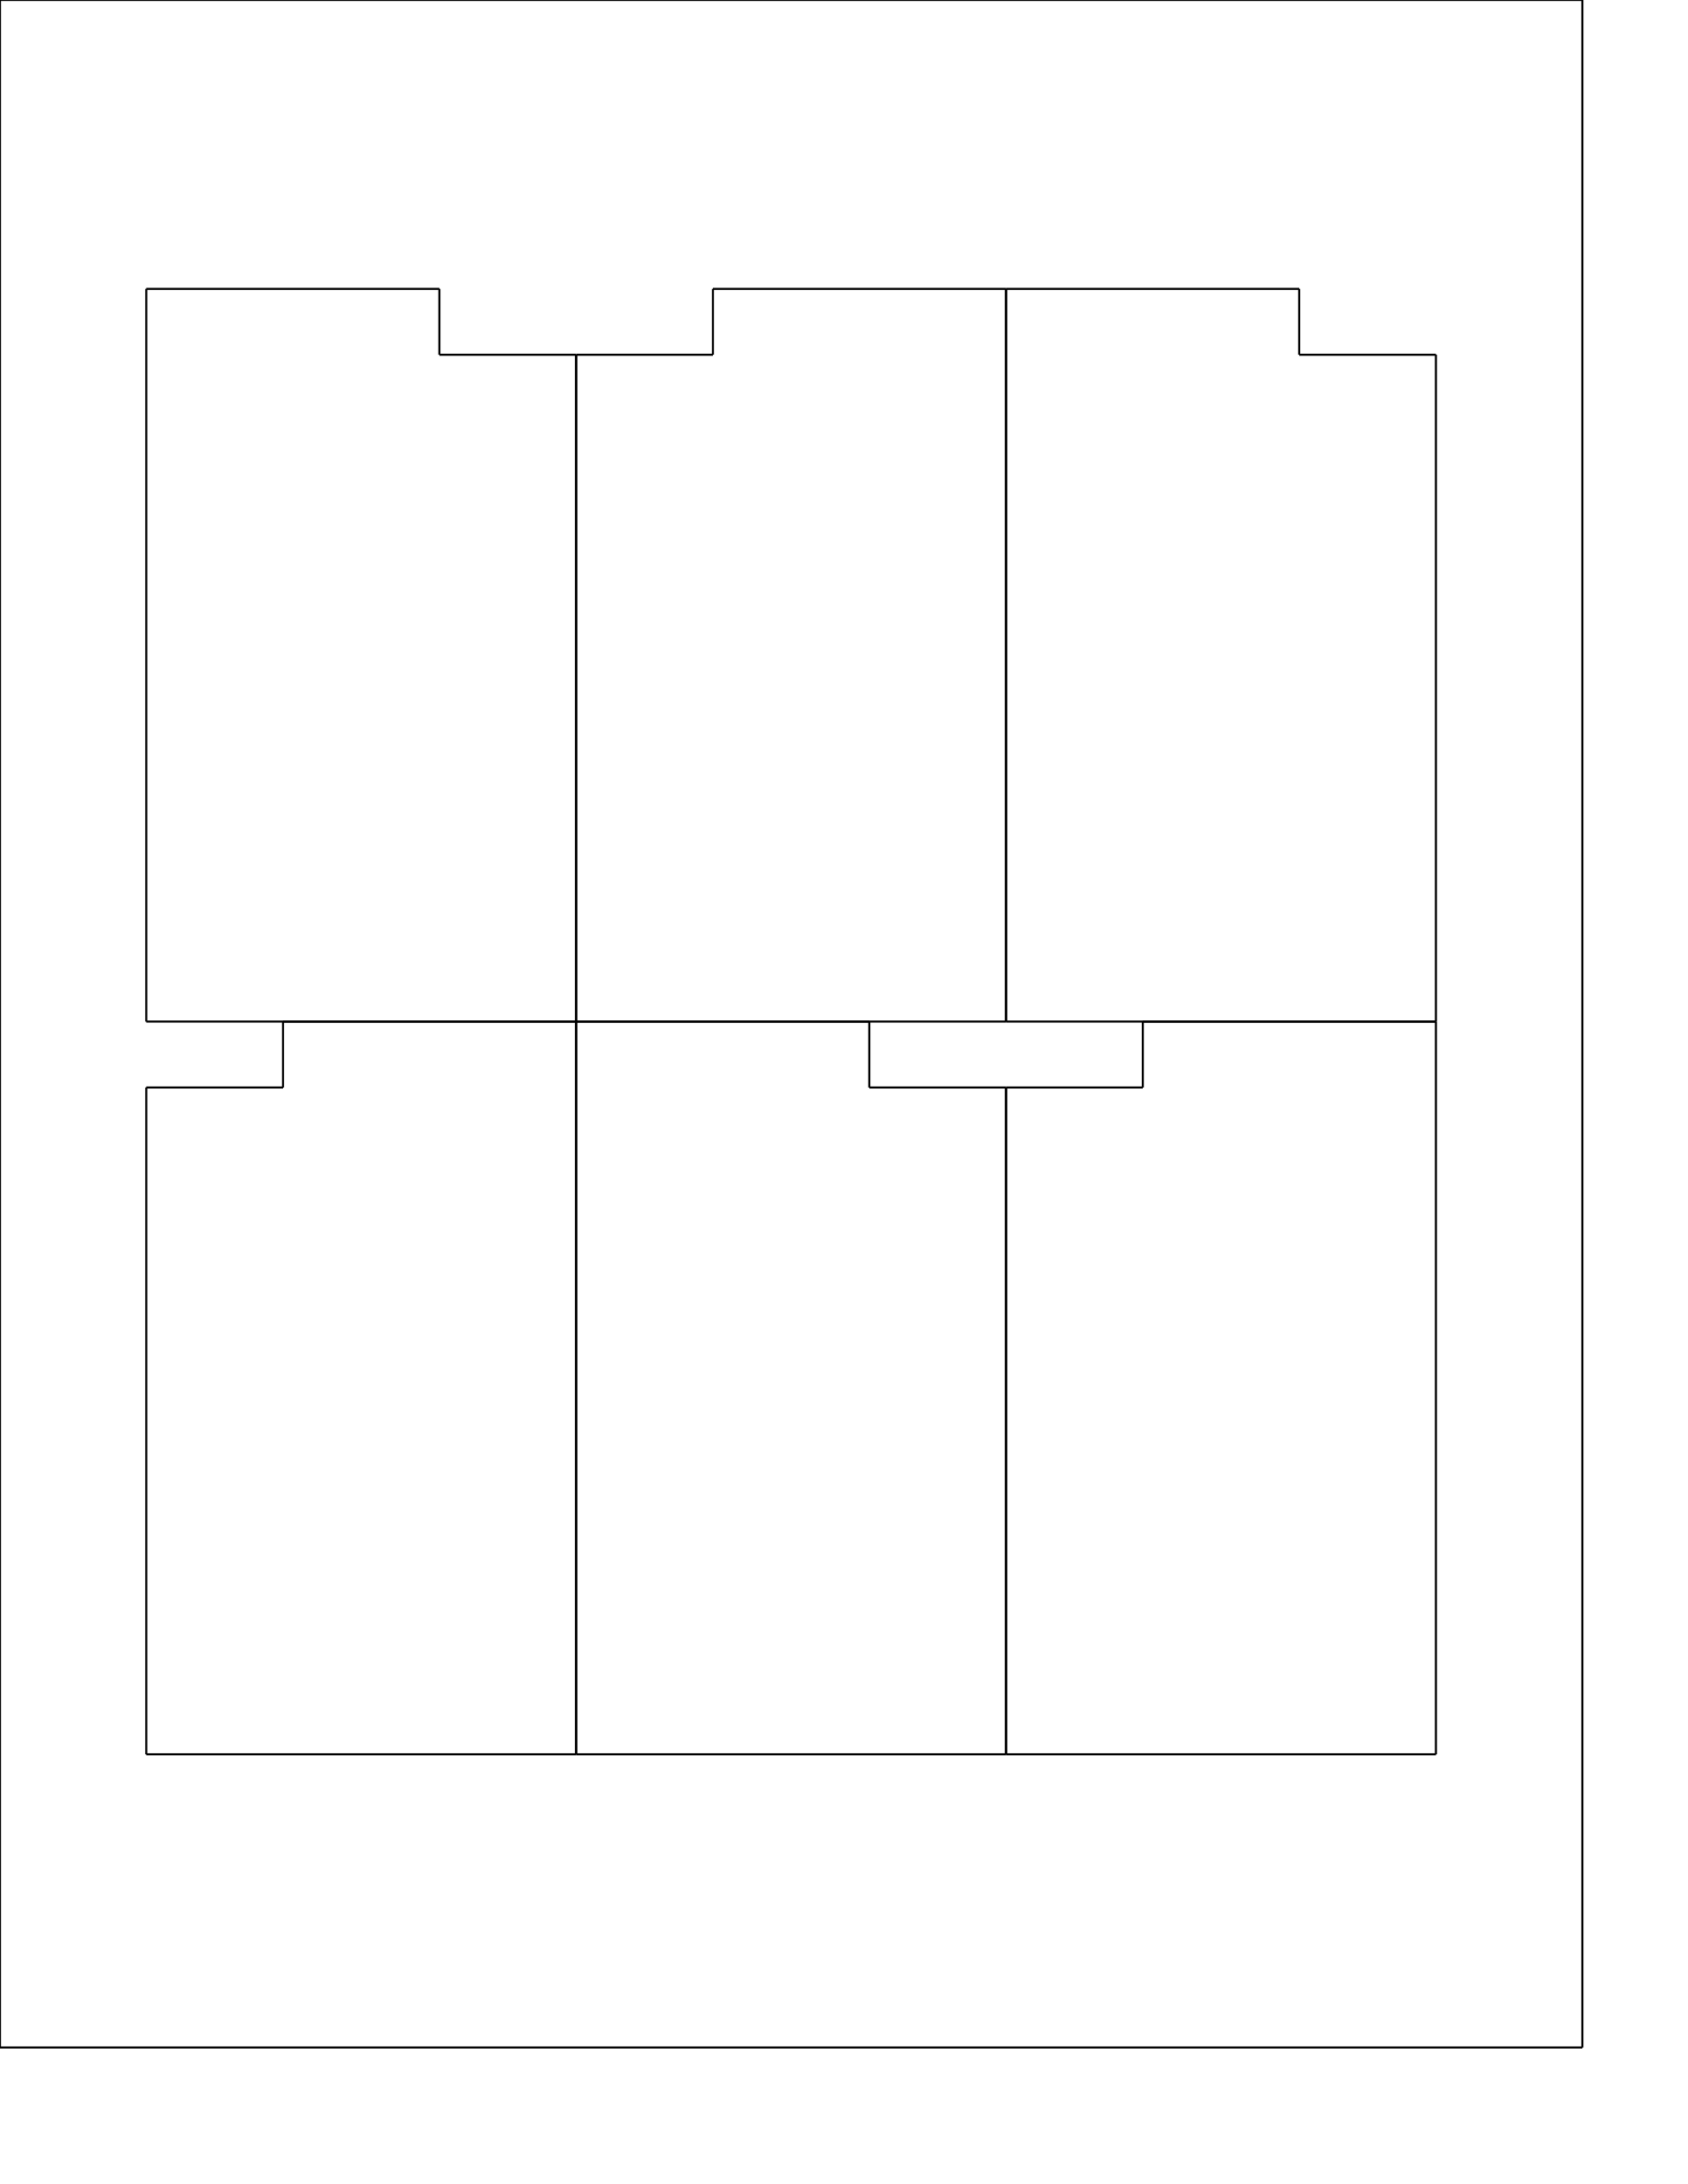
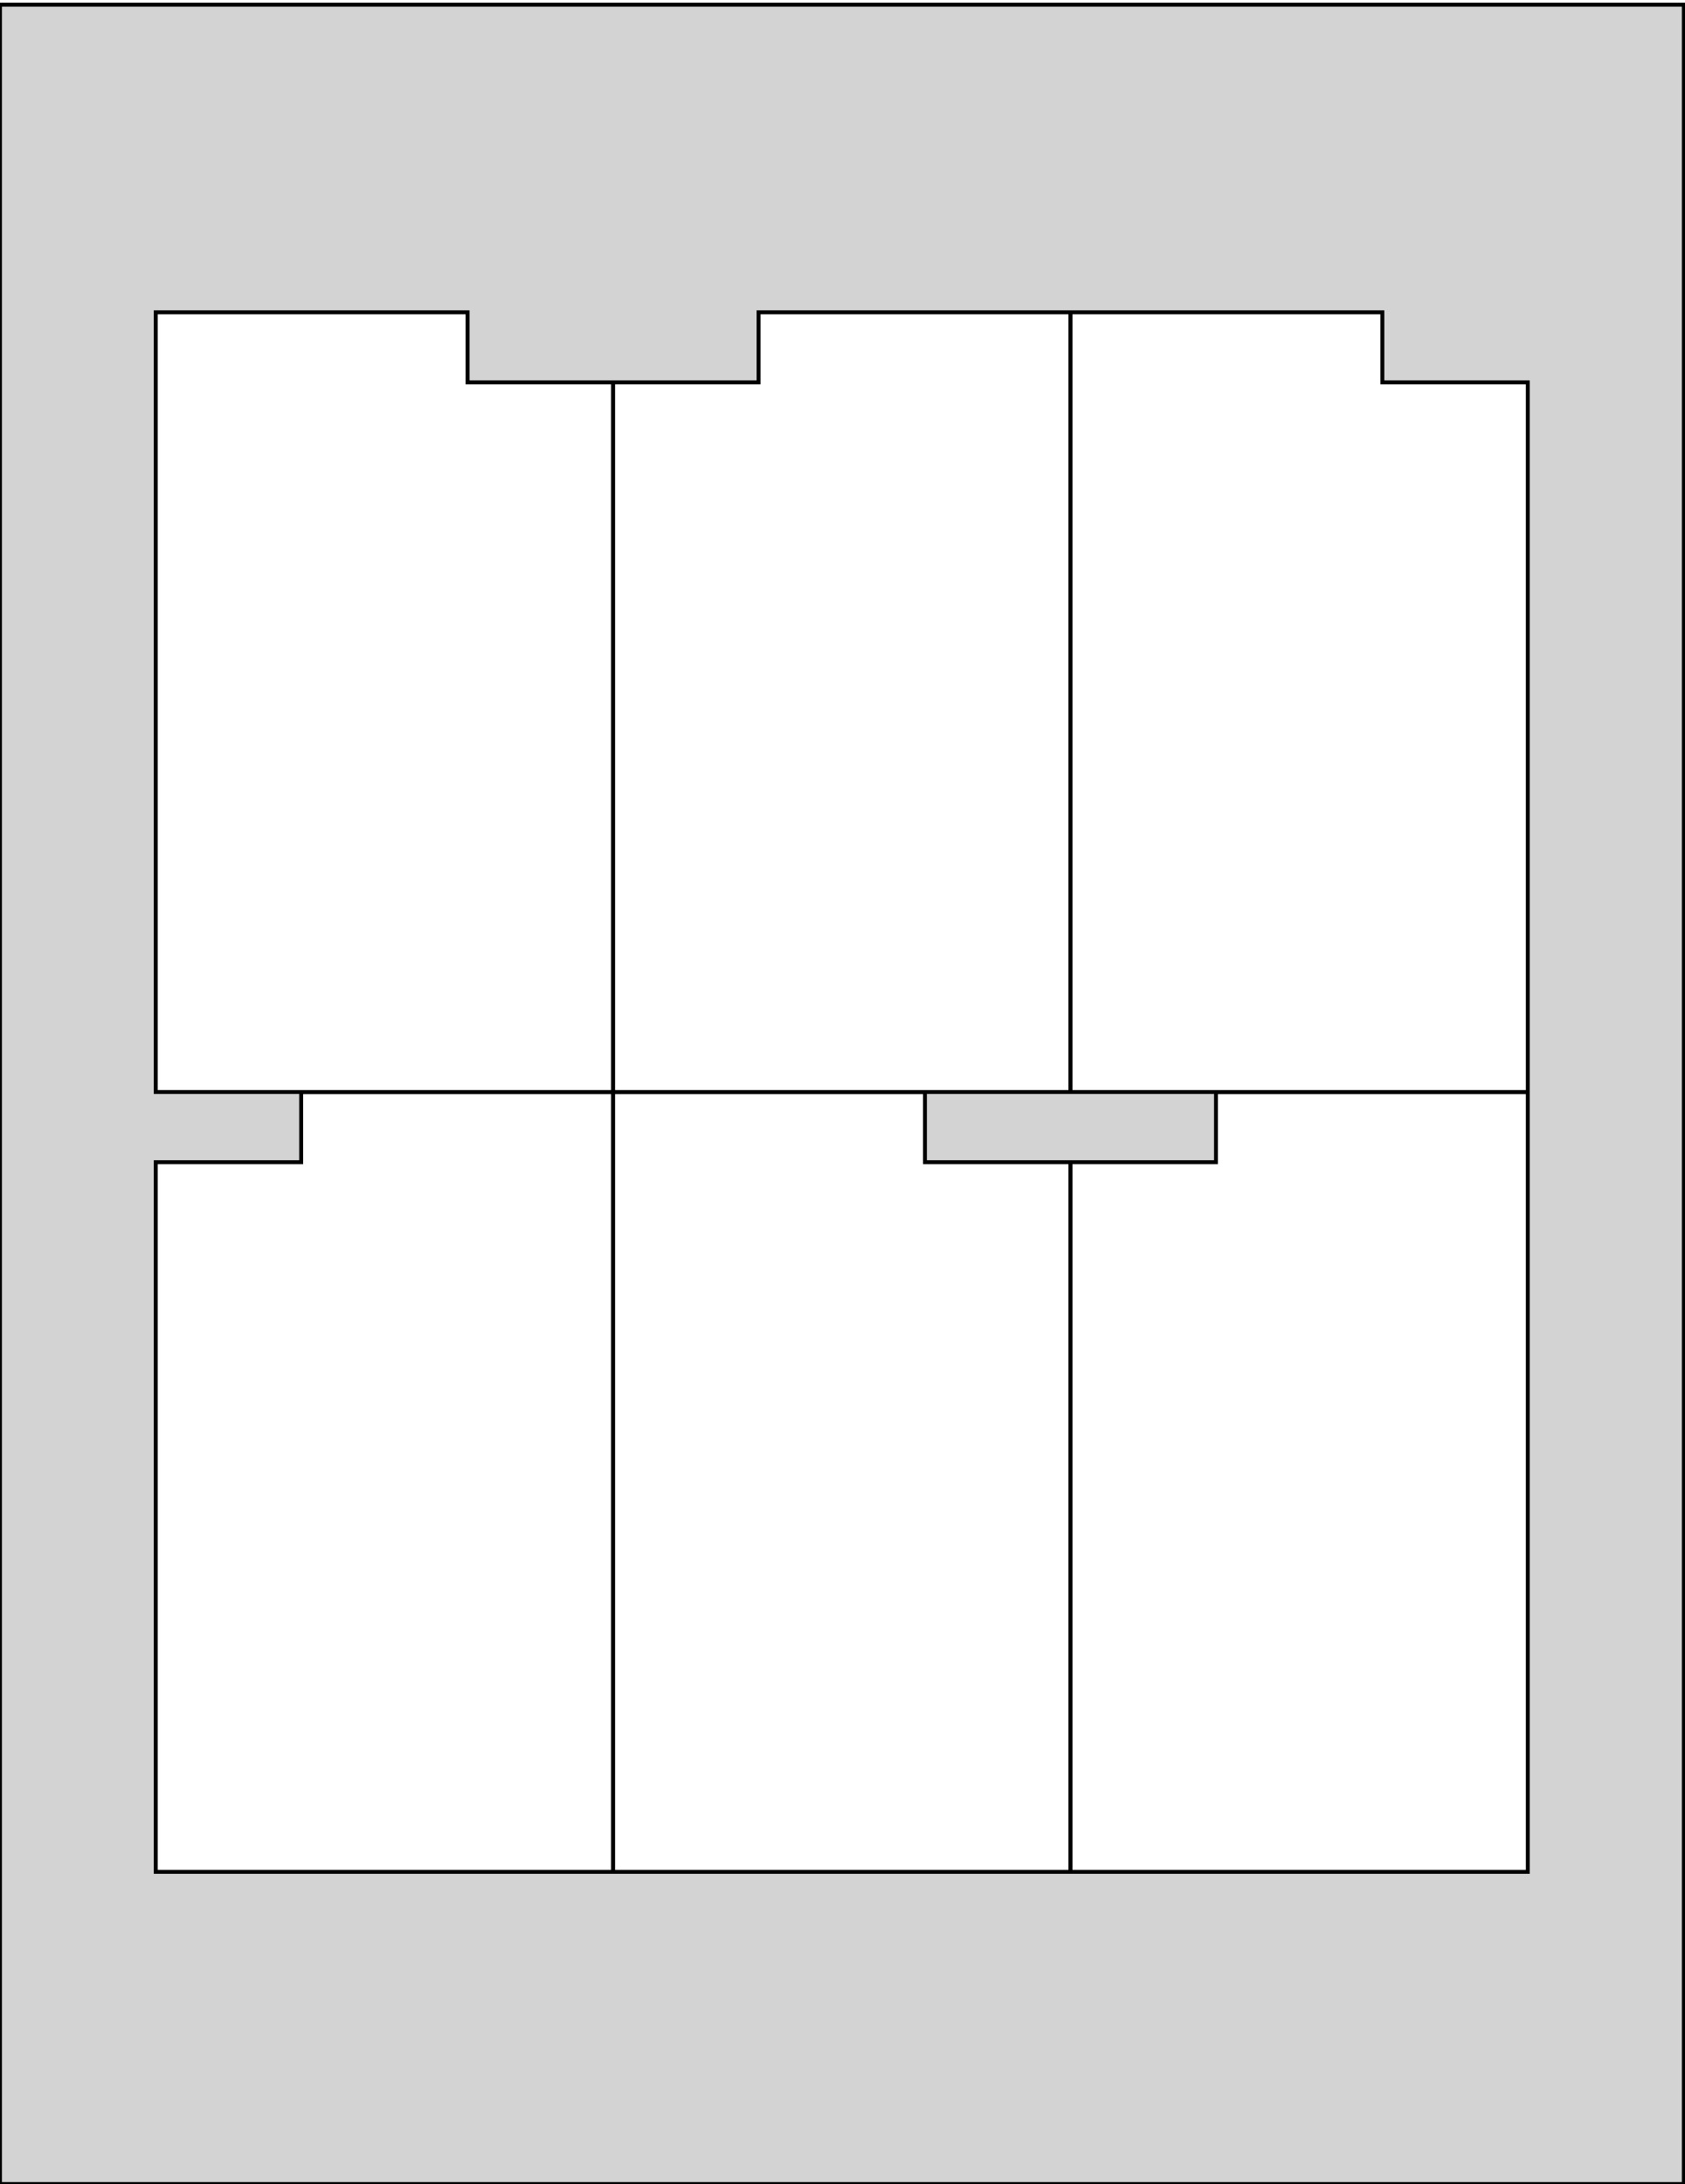
- <svg xmlns="http://www.w3.org/2000/svg" version="1.1" id="svg2" height="11in" width="8.5in">
-   <defs id="defs6">
-     <marker style="overflow:visible" refY="0" refX="0" orient="auto" id="DistanceX">
-       <path id="path9" style="stroke:#000000;stroke-width:0.5" d="M 3,-3 -3,3 M 0,-5 0,5" />
-     </marker>
-     <pattern y="0" x="0" width="8" patternUnits="userSpaceOnUse" id="Hatch" height="8">
-       <path id="path12" stroke-width="0.25" stroke="#000000" linecap="square" d="M8 4 l-4,4" />
-       <path id="path14" stroke-width="0.25" stroke="#000000" linecap="square" d="M6 2 l-4,4" />
-       <path id="path16" stroke-width="0.25" stroke="#000000" linecap="square" d="M4 0 l-4,4" />
-     </pattern>
-   </defs>
-   <g transform="translate(0,-62.36218)" id="g18">
-     <path id="path20" style="fill:none;stroke:#000000" d="m 765,62.362 -765,0" />
-     <path id="path22" style="fill:none;stroke:#000000" d="M 0,62.362 0,1052.362" />
-     <path id="path24" style="fill:none;stroke:#000000" d="m 0,1052.362 765,0" />
-     <path id="path26" style="fill:none;stroke:#000000" d="M 765,1052.362 765,62.362" />
-     <path id="path28" style="fill:none;stroke:#000000" d="m 70.724,556.299 0,-354.26" />
-     <path id="path30" style="fill:none;stroke:#000000" d="m 70.724,202.039 141.697,0" />
-     <path id="path32" style="fill:none;stroke:#000000" d="m 212.421,202.039 0,31.854" />
-     <path id="path34" style="fill:none;stroke:#000000" d="m 212.421,233.894 66.106,0" />
-     <path id="path36" style="fill:none;stroke:#000000" d="m 278.528,233.894 0,322.406" />
-     <path id="path38" style="fill:none;stroke:#000000" d="m 278.528,556.299 -207.803,0" />
-     <path id="path40" style="fill:none;stroke:#000000" d="m 278.563,556.299 0,-322.406" />
-     <path id="path42" style="fill:none;stroke:#000000" d="m 278.563,233.894 66.106,0" />
-     <path id="path44" style="fill:none;stroke:#000000" d="m 344.669,233.894 0,-31.854" />
-     <path id="path46" style="fill:none;stroke:#000000" d="m 344.669,202.039 141.696,0" />
-     <path id="path48" style="fill:none;stroke:#000000" d="m 486.365,202.039 0,354.26" />
-     <path id="path50" style="fill:none;stroke:#000000" d="m 486.365,556.299 -207.802,0" />
-     <path id="path52" style="fill:none;stroke:#000000" d="m 486.4,556.299 0,-354.26" />
-     <path id="path54" style="fill:none;stroke:#000000" d="m 486.4,202.039 141.697,0" />
-     <path id="path56" style="fill:none;stroke:#000000" d="m 628.097,202.039 0,31.854" />
-     <path id="path58" style="fill:none;stroke:#000000" d="m 628.097,233.894 66.107,0" />
-     <path id="path60" style="fill:none;stroke:#000000" d="m 694.205,233.894 0,322.406" />
-     <path id="path62" style="fill:none;stroke:#000000" d="m 694.205,556.299 -207.804,0" />
-     <path id="path64" style="fill:none;stroke:#000000" d="m 70.724,910.594 0,-322.406" />
-     <path id="path66" style="fill:none;stroke:#000000" d="m 70.724,588.189 66.106,0" />
-     <path id="path68" style="fill:none;stroke:#000000" d="m 136.831,588.189 0,-31.854" />
-     <path id="path70" style="fill:none;stroke:#000000" d="m 136.831,556.335 141.697,0" />
-     <path id="path72" style="fill:none;stroke:#000000" d="m 278.528,556.335 0,354.26" />
-     <path id="path74" style="fill:none;stroke:#000000" d="m 278.528,910.594 -207.803,0" />
-     <path id="path76" style="fill:none;stroke:#000000" d="m 278.563,910.594 0,-354.26" />
-     <path id="path78" style="fill:none;stroke:#000000" d="m 278.563,556.335 141.698,0" />
-     <path id="path80" style="fill:none;stroke:#000000" d="m 420.261,556.335 0,31.854" />
-     <path id="path82" style="fill:none;stroke:#000000" d="m 420.261,588.189 66.104,0" />
-     <path id="path84" style="fill:none;stroke:#000000" d="m 486.365,588.189 0,322.406" />
-     <path id="path86" style="fill:none;stroke:#000000" d="m 486.365,910.594 -207.802,0" />
-     <path id="path88" style="fill:none;stroke:#000000" d="m 486.4,910.594 0,-322.406" />
-     <path id="path90" style="fill:none;stroke:#000000" d="m 486.4,588.189 66.107,0" />
-     <path id="path92" style="fill:none;stroke:#000000" d="m 552.508,588.189 0,-31.854" />
-     <path id="path94" style="fill:none;stroke:#000000" d="m 552.508,556.335 141.697,0" />
-     <path id="path96" style="fill:none;stroke:#000000" d="m 694.205,556.335 0,354.26" />
-     <path id="path98" style="fill:none;stroke:#000000" d="m 694.205,910.594 -207.804,0" />
-   </g>
+ <svg xmlns="http://www.w3.org/2000/svg" width="216" height="280" viewBox="0 -280 216 280" version="1.1">
+   <path d=" M 215.9,-279.4 L 0,-279.4 L 0,-0 L 215.9,-0 z M 19.97,-140 L 19.97,-239.96 L 59.95,-239.96 L 59.95,-230.98 L 78.597,-230.98 L 78.597,-140  z M 78.617,-140 L 78.617,-230.98 L 97.263,-230.98 L 97.263,-239.96 L 137.243,-239.96 L 137.243,-140  z M 137.263,-140 L 137.263,-239.96 L 177.243,-239.96 L 177.243,-230.98 L 195.89,-230.98 L 195.89,-140  z M 19.97,-40.02 L 19.97,-131 L 38.617,-131 L 38.617,-139.98 L 78.597,-139.98 L 78.597,-40.02  z M 78.617,-40.02 L 78.617,-139.98 L 118.597,-139.98 L 118.597,-131 L 137.243,-131 L 137.243,-40.02  z M 137.263,-40.02 L 137.263,-131 L 155.91,-131 L 155.91,-139.98 L 195.89,-139.98 L 195.89,-40.02  z " stroke="black" fill="lightgray" stroke-width="0.5" />
</svg>
